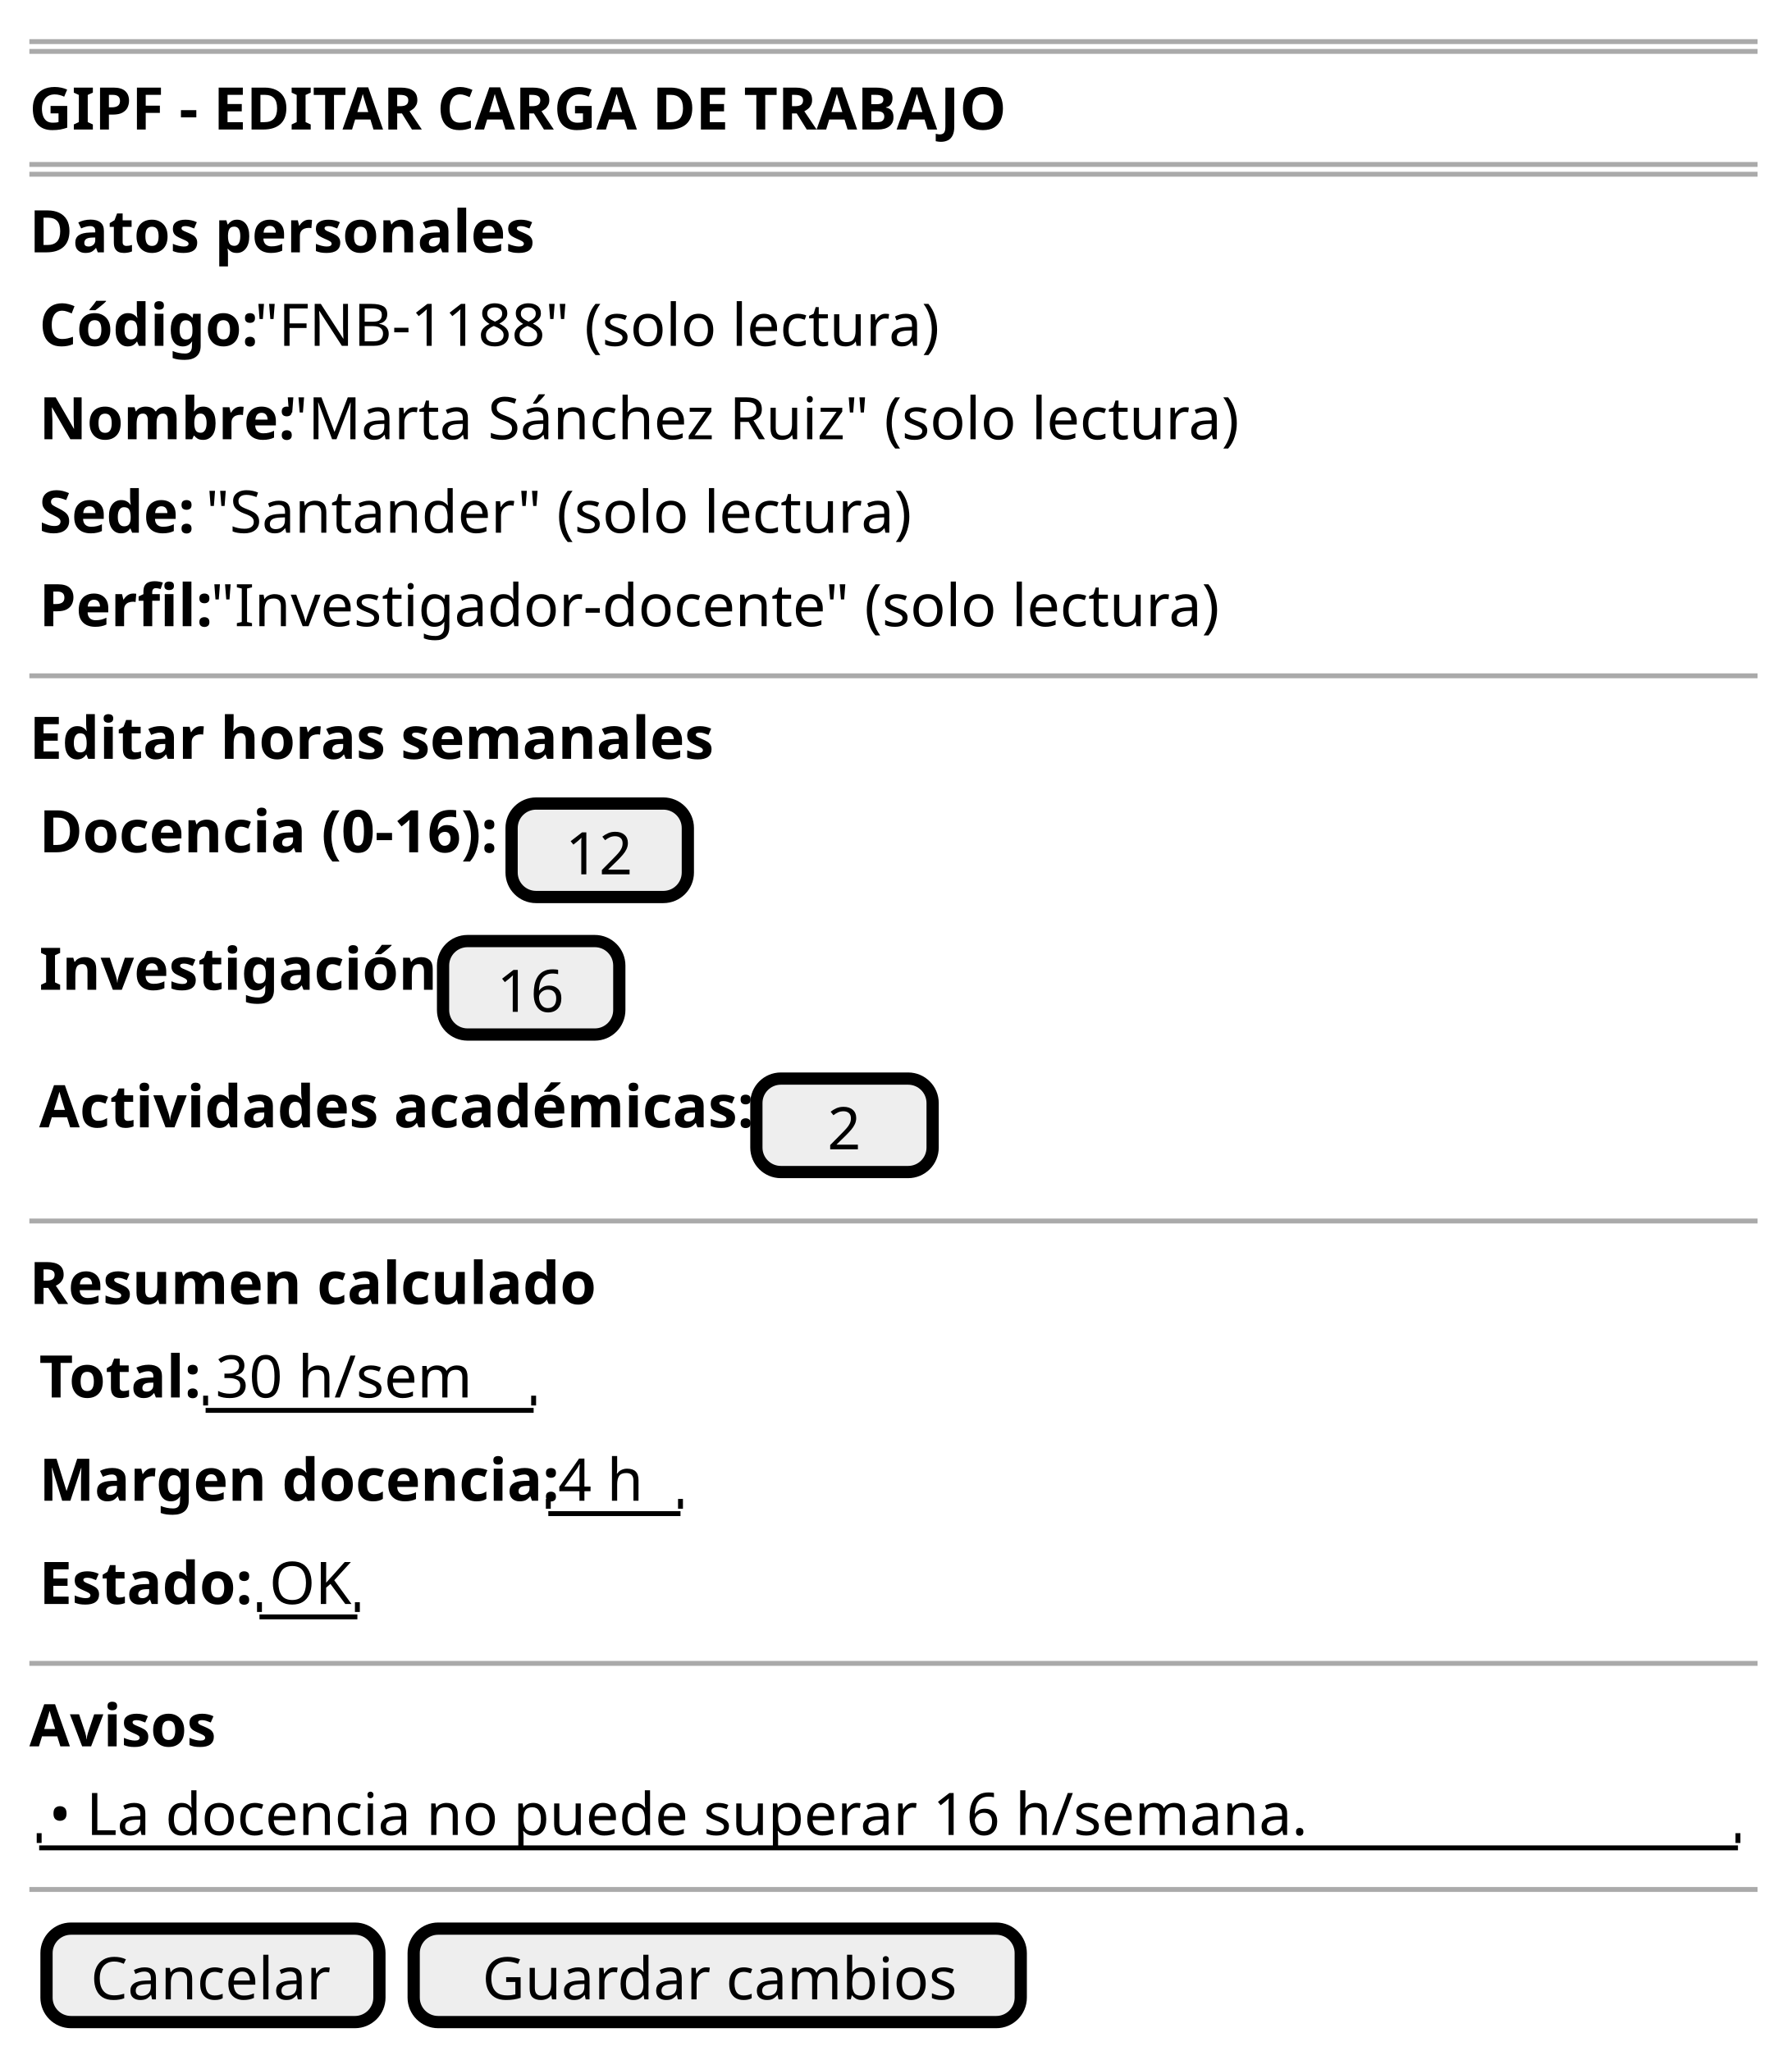
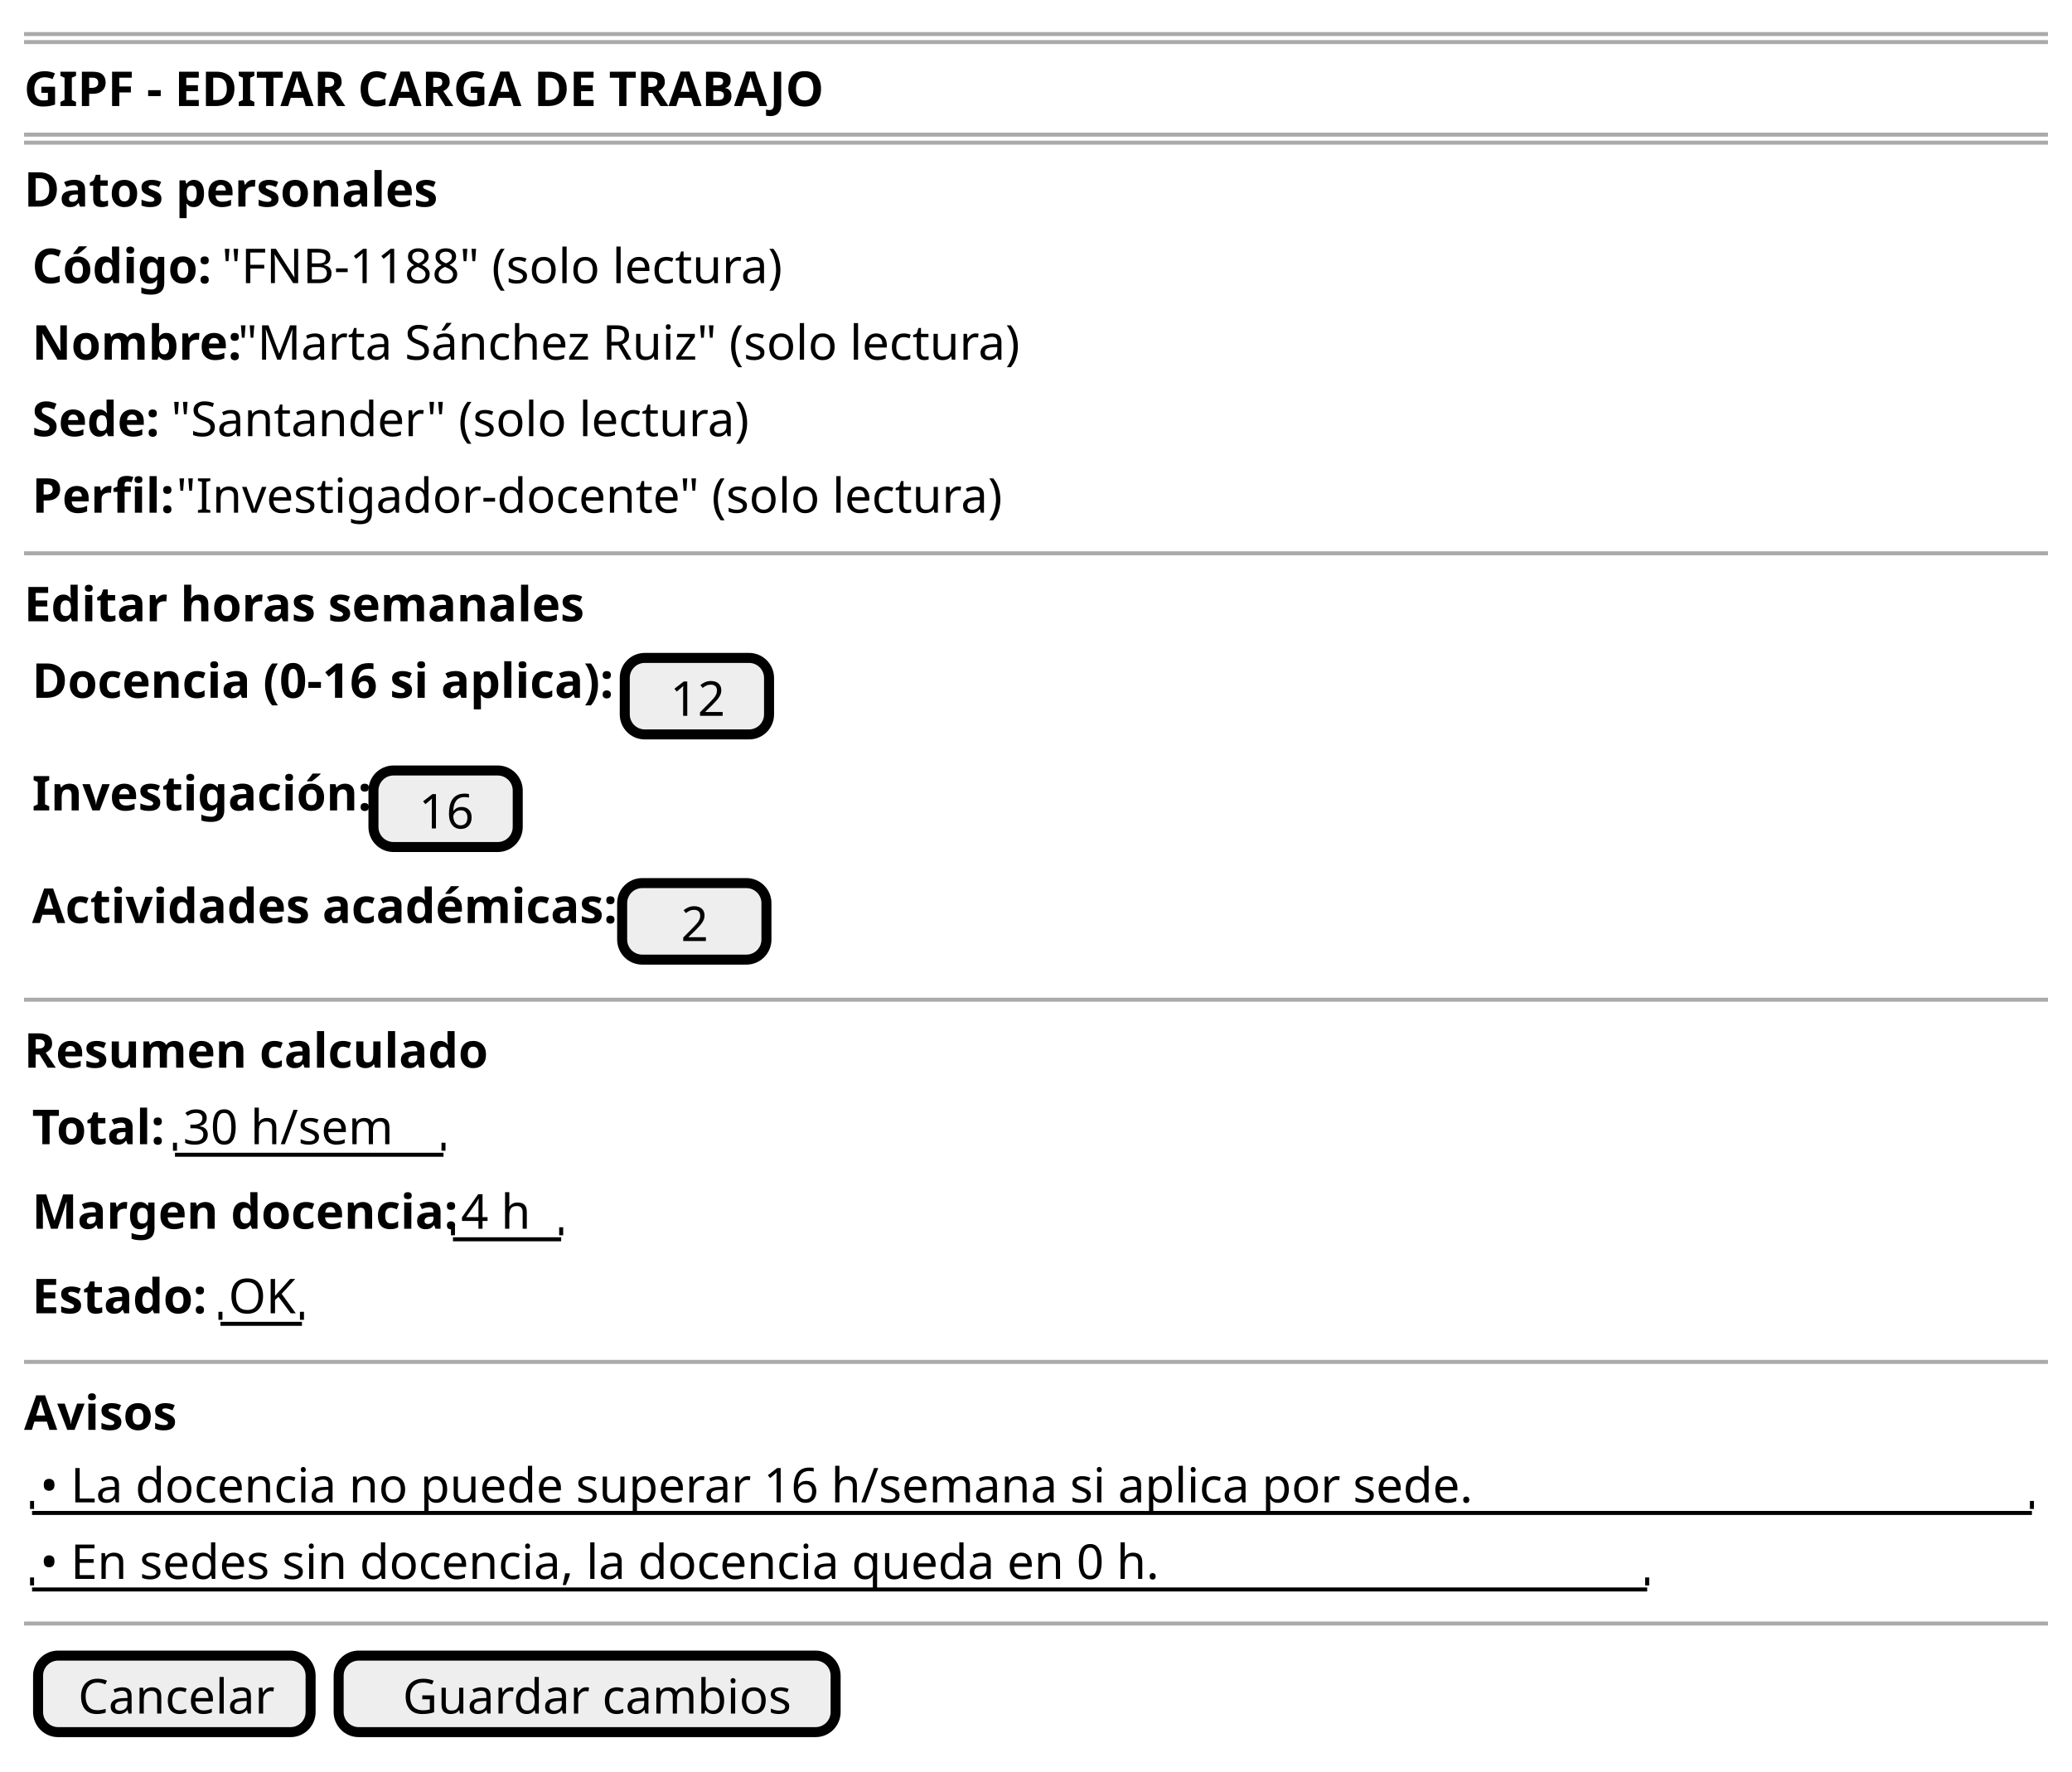
- <svg xmlns="http://www.w3.org/2000/svg" contentStyleType="text/css" height="419px" preserveAspectRatio="none" style="width:366px;height:419px;background:#FFFFFF;" version="1.1" viewBox="0 0 366 419" width="366px" zoomAndPan="magnify">
+ <svg xmlns="http://www.w3.org/2000/svg" contentStyleType="text/css" data-diagram-type="SALT" height="442px" preserveAspectRatio="none" style="width:517px;height:442px;background:#FFFFFF;" version="1.1" viewBox="0 0 517 442" width="517px" zoomAndPan="magnify">
  <defs />
  <g>
-     <line style="stroke:#AAAAAA;stroke-width:1.0;" x1="6" x2="359" y1="8.5" y2="8.5" />
-     <line style="stroke:#AAAAAA;stroke-width:1.0;" x1="6" x2="359" y1="10.5" y2="10.5" />
-     <text fill="#000000" font-family="sans-serif" font-size="12" font-weight="bold" lengthAdjust="spacing" textLength="195" x="6" y="26.457">GIPF - EDITAR CARGA DE TRABAJO</text>
-     <line style="stroke:#AAAAAA;stroke-width:1.0;" x1="6" x2="359" y1="33.594" y2="33.594" />
-     <line style="stroke:#AAAAAA;stroke-width:1.0;" x1="6" x2="359" y1="35.594" y2="35.594" />
-     <text fill="#000000" font-family="sans-serif" font-size="12" font-weight="bold" lengthAdjust="spacing" textLength="100" x="6" y="51.551">Datos personales</text>
-     <text fill="#000000" font-family="sans-serif" font-size="12" font-weight="bold" lengthAdjust="spacing" textLength="42" x="8" y="70.644">Código:</text>
-     <text fill="#000000" font-family="sans-serif" font-size="12" lengthAdjust="spacing" textLength="139" x="52" y="70.644">"FNB-1188" (solo lectura)</text>
-     <text fill="#000000" font-family="sans-serif" font-size="12" font-weight="bold" lengthAdjust="spacing" textLength="48" x="8" y="89.738">Nombre:</text>
-     <text fill="#000000" font-family="sans-serif" font-size="12" lengthAdjust="spacing" textLength="190" x="58" y="89.738">"Marta Sánchez Ruiz" (solo lectura)</text>
-     <text fill="#000000" font-family="sans-serif" font-size="12" font-weight="bold" lengthAdjust="spacing" textLength="32" x="8" y="108.832">Sede:</text>
-     <text fill="#000000" font-family="sans-serif" font-size="12" lengthAdjust="spacing" textLength="140" x="42" y="108.832">"Santander" (solo lectura)</text>
-     <text fill="#000000" font-family="sans-serif" font-size="12" font-weight="bold" lengthAdjust="spacing" textLength="33" x="8" y="127.926">Perfil:</text>
-     <text fill="#000000" font-family="sans-serif" font-size="12" lengthAdjust="spacing" textLength="198" x="43" y="127.926">"Investigador-docente" (solo lectura)</text>
-     <line style="stroke:#AAAAAA;stroke-width:1.0;" x1="6" x2="359" y1="138.062" y2="138.062" />
-     <text fill="#000000" font-family="sans-serif" font-size="12" font-weight="bold" lengthAdjust="spacing" textLength="135" x="6" y="155.019">Editar horas semanales</text>
-     <text fill="#000000" font-family="sans-serif" font-size="12" font-weight="bold" lengthAdjust="spacing" textLength="92" x="8" y="174.113">Docencia (0-16):</text>
-     <rect fill="#EEEEEE" height="19.094" rx="5" ry="5" style="stroke:#000000;stroke-width:2.5;" width="36" x="104.5" y="164.156" />
-     <text fill="#000000" font-family="sans-serif" font-size="12" lengthAdjust="spacing" textLength="14" x="115.5" y="178.613">12</text>
-     <text fill="#000000" font-family="sans-serif" font-size="12" font-weight="bold" lengthAdjust="spacing" textLength="78" x="8" y="202.207">Investigación:</text>
-     <rect fill="#EEEEEE" height="19.094" rx="5" ry="5" style="stroke:#000000;stroke-width:2.5;" width="36" x="90.5" y="192.25" />
-     <text fill="#000000" font-family="sans-serif" font-size="12" lengthAdjust="spacing" textLength="14" x="101.5" y="206.707">16</text>
-     <text fill="#000000" font-family="sans-serif" font-size="12" font-weight="bold" lengthAdjust="spacing" textLength="142" x="8" y="230.301">Actividades académicas:</text>
-     <rect fill="#EEEEEE" height="19.094" rx="5" ry="5" style="stroke:#000000;stroke-width:2.5;" width="36" x="154.5" y="220.344" />
-     <text fill="#000000" font-family="sans-serif" font-size="12" lengthAdjust="spacing" textLength="7" x="169" y="234.801">2</text>
-     <line style="stroke:#AAAAAA;stroke-width:1.0;" x1="6" x2="359" y1="249.438" y2="249.438" />
-     <text fill="#000000" font-family="sans-serif" font-size="12" font-weight="bold" lengthAdjust="spacing" textLength="112" x="6" y="266.394">Resumen calculado</text>
-     <text fill="#000000" font-family="sans-serif" font-size="12" font-weight="bold" lengthAdjust="spacing" textLength="31" x="8" y="285.488">Total:</text>
-     <text fill="#000000" font-family="sans-serif" font-size="12" lengthAdjust="spacing" textLength="52" x="44" y="285.488">30 h/sem</text>
-     <line style="stroke:#000000;stroke-width:1.0;" x1="42" x2="109" y1="288.125" y2="288.125" />
-     <line style="stroke:#000000;stroke-width:1.0;" x1="42" x2="42" y1="285.125" y2="287.125" />
-     <line style="stroke:#000000;stroke-width:1.0;" x1="109" x2="109" y1="285.125" y2="287.125" />
-     <text fill="#000000" font-family="sans-serif" font-size="12" font-weight="bold" lengthAdjust="spacing" textLength="101" x="8" y="306.582">Margen docencia:</text>
-     <text fill="#000000" font-family="sans-serif" font-size="12" lengthAdjust="spacing" textLength="17" x="114" y="306.582">4 h</text>
-     <line style="stroke:#000000;stroke-width:1.0;" x1="112" x2="139" y1="309.219" y2="309.219" />
-     <line style="stroke:#000000;stroke-width:1.0;" x1="112" x2="112" y1="306.219" y2="308.219" />
-     <line style="stroke:#000000;stroke-width:1.0;" x1="139" x2="139" y1="306.219" y2="308.219" />
-     <text fill="#000000" font-family="sans-serif" font-size="12" font-weight="bold" lengthAdjust="spacing" textLength="42" x="8" y="327.676">Estado:</text>
-     <text fill="#000000" font-family="sans-serif" font-size="12" lengthAdjust="spacing" textLength="17" x="55" y="327.676">OK</text>
-     <line style="stroke:#000000;stroke-width:1.0;" x1="53" x2="73" y1="330.312" y2="330.312" />
-     <line style="stroke:#000000;stroke-width:1.0;" x1="53" x2="53" y1="327.312" y2="329.312" />
-     <line style="stroke:#000000;stroke-width:1.0;" x1="73" x2="73" y1="327.312" y2="329.312" />
-     <line style="stroke:#AAAAAA;stroke-width:1.0;" x1="6" x2="359" y1="339.812" y2="339.812" />
-     <text fill="#000000" font-family="sans-serif" font-size="12" font-weight="bold" lengthAdjust="spacing" textLength="38" x="6" y="356.769">Avisos</text>
-     <text fill="#000000" font-family="sans-serif" font-size="12" lengthAdjust="spacing" textLength="255" x="10" y="374.863">• La docencia no puede superar 16 h/semana.</text>
-     <line style="stroke:#000000;stroke-width:1.0;" x1="8" x2="355" y1="377.5" y2="377.5" />
-     <line style="stroke:#000000;stroke-width:1.0;" x1="8" x2="8" y1="374.5" y2="376.5" />
-     <line style="stroke:#000000;stroke-width:1.0;" x1="355" x2="355" y1="374.5" y2="376.5" />
-     <line style="stroke:#AAAAAA;stroke-width:1.0;" x1="6" x2="359" y1="386" y2="386" />
-     <rect fill="#EEEEEE" height="19.094" rx="5" ry="5" style="stroke:#000000;stroke-width:2.5;" width="68" x="9.5" y="394" />
-     <text fill="#000000" font-family="sans-serif" font-size="12" lengthAdjust="spacing" textLength="50" x="18.5" y="408.457">Cancelar</text>
-     <rect fill="#EEEEEE" height="19.094" rx="5" ry="5" style="stroke:#000000;stroke-width:2.5;" width="124" x="84.5" y="394" />
-     <text fill="#000000" font-family="sans-serif" font-size="12" lengthAdjust="spacing" textLength="96" x="98.5" y="408.457">Guardar cambios</text>
+     <line style="stroke:#AAAAAA;stroke-width:1;" x1="6" x2="511" y1="8.5" y2="8.5" />
+     <line style="stroke:#AAAAAA;stroke-width:1;" x1="6" x2="511" y1="10.5" y2="10.5" />
+     <text fill="#000000" font-family="sans-serif" font-size="12" font-weight="700" lengthAdjust="spacing" textLength="212.004" x="6" y="26.457">GIPF - EDITAR CARGA DE TRABAJO</text>
+     <line style="stroke:#AAAAAA;stroke-width:1;" x1="6" x2="511" y1="33.594" y2="33.594" />
+     <line style="stroke:#AAAAAA;stroke-width:1;" x1="6" x2="511" y1="35.594" y2="35.594" />
+     <text fill="#000000" font-family="sans-serif" font-size="12" font-weight="700" lengthAdjust="spacing" textLength="100.037" x="6" y="51.551">Datos personales</text>
+     <text fill="#000000" font-family="sans-serif" font-size="12" font-weight="700" lengthAdjust="spacing" textLength="45.316" x="8" y="70.644">Código:</text>
+     <text fill="#000000" font-family="sans-serif" font-size="12" lengthAdjust="spacing" textLength="135.902" x="55.316" y="70.644">"FNB-1188" (solo lectura)</text>
+     <text fill="#000000" font-family="sans-serif" font-size="12" font-weight="700" lengthAdjust="spacing" textLength="49.336" x="8" y="89.738">Nombre:</text>
+     <text fill="#000000" font-family="sans-serif" font-size="12" lengthAdjust="spacing" textLength="189.258" x="59.336" y="89.738">"Marta Sánchez Ruiz" (solo lectura)</text>
+     <text fill="#000000" font-family="sans-serif" font-size="12" font-weight="700" lengthAdjust="spacing" textLength="32.678" x="8" y="108.832">Sede:</text>
+     <text fill="#000000" font-family="sans-serif" font-size="12" lengthAdjust="spacing" textLength="136.588" x="42.678" y="108.832">"Santander" (solo lectura)</text>
+     <text fill="#000000" font-family="sans-serif" font-size="12" font-weight="700" lengthAdjust="spacing" textLength="34.008" x="8" y="127.926">Perfil:</text>
+     <text fill="#000000" font-family="sans-serif" font-size="12" lengthAdjust="spacing" textLength="193.283" x="44.008" y="127.926">"Investigador-docente" (solo lectura)</text>
+     <line style="stroke:#AAAAAA;stroke-width:1;" x1="6" x2="511" y1="138.062" y2="138.062" />
+     <text fill="#000000" font-family="sans-serif" font-size="12" font-weight="700" lengthAdjust="spacing" textLength="134.731" x="6" y="155.019">Editar horas semanales</text>
+     <text fill="#000000" font-family="sans-serif" font-size="12" font-weight="700" lengthAdjust="spacing" textLength="143.391" x="8" y="174.113">Docencia (0-16 si aplica):</text>
+     <rect fill="#EEEEEE" height="19.094" rx="5" ry="5" style="stroke:#000000;stroke-width:2.5;" width="36" x="155.891" y="164.156" />
+     <text fill="#000000" font-family="sans-serif" font-size="12" lengthAdjust="spacing" textLength="13.348" x="167.217" y="178.613">12</text>
+     <text fill="#000000" font-family="sans-serif" font-size="12" font-weight="700" lengthAdjust="spacing" textLength="80.684" x="8" y="202.207">Investigación:</text>
+     <rect fill="#EEEEEE" height="19.094" rx="5" ry="5" style="stroke:#000000;stroke-width:2.5;" width="36" x="93.184" y="192.25" />
+     <text fill="#000000" font-family="sans-serif" font-size="12" lengthAdjust="spacing" textLength="13.348" x="104.51" y="206.707">16</text>
+     <text fill="#000000" font-family="sans-serif" font-size="12" font-weight="700" lengthAdjust="spacing" textLength="142.74" x="8" y="230.301">Actividades académicas:</text>
+     <rect fill="#EEEEEE" height="19.094" rx="5" ry="5" style="stroke:#000000;stroke-width:2.5;" width="36" x="155.24" y="220.344" />
+     <text fill="#000000" font-family="sans-serif" font-size="12" lengthAdjust="spacing" textLength="6.674" x="169.903" y="234.801">2</text>
+     <line style="stroke:#AAAAAA;stroke-width:1;" x1="6" x2="511" y1="249.438" y2="249.438" />
+     <text fill="#000000" font-family="sans-serif" font-size="12" font-weight="700" lengthAdjust="spacing" textLength="112.705" x="6" y="266.394">Resumen calculado</text>
+     <text fill="#000000" font-family="sans-serif" font-size="12" font-weight="700" lengthAdjust="spacing" textLength="32.66" x="8" y="285.488">Total:</text>
+     <text fill="#000000" font-family="sans-serif" font-size="12" lengthAdjust="spacing" textLength="49.359" x="45.66" y="285.488">30 h/sem</text>
+     <line style="stroke:#000000;stroke-width:1;" x1="43.66" x2="110.66" y1="288.125" y2="288.125" />
+     <line style="stroke:#000000;stroke-width:1;" x1="43.66" x2="43.66" y1="285.125" y2="287.125" />
+     <line style="stroke:#000000;stroke-width:1;" x1="110.66" x2="110.66" y1="285.125" y2="287.125" />
+     <text fill="#000000" font-family="sans-serif" font-size="12" font-weight="700" lengthAdjust="spacing" textLength="102.023" x="8" y="306.582">Margen docencia:</text>
+     <text fill="#000000" font-family="sans-serif" font-size="12" lengthAdjust="spacing" textLength="16.682" x="115.023" y="306.582">4 h</text>
+     <line style="stroke:#000000;stroke-width:1;" x1="113.023" x2="140.023" y1="309.219" y2="309.219" />
+     <line style="stroke:#000000;stroke-width:1;" x1="113.023" x2="113.023" y1="306.219" y2="308.219" />
+     <line style="stroke:#000000;stroke-width:1;" x1="140.023" x2="140.023" y1="306.219" y2="308.219" />
+     <text fill="#000000" font-family="sans-serif" font-size="12" font-weight="700" lengthAdjust="spacing" textLength="44.004" x="8" y="327.676">Estado:</text>
+     <text fill="#000000" font-family="sans-serif" font-size="12" lengthAdjust="spacing" textLength="17.338" x="57.004" y="327.676">OK</text>
+     <line style="stroke:#000000;stroke-width:1;" x1="55.004" x2="75.342" y1="330.312" y2="330.312" />
+     <line style="stroke:#000000;stroke-width:1;" x1="55.004" x2="55.004" y1="327.312" y2="329.312" />
+     <line style="stroke:#000000;stroke-width:1;" x1="75.342" x2="75.342" y1="327.312" y2="329.312" />
+     <line style="stroke:#AAAAAA;stroke-width:1;" x1="6" x2="511" y1="339.812" y2="339.812" />
+     <text fill="#000000" font-family="sans-serif" font-size="12" font-weight="700" lengthAdjust="spacing" textLength="39.352" x="6" y="356.769">Avisos</text>
+     <text fill="#000000" font-family="sans-serif" font-size="12" lengthAdjust="spacing" textLength="343.102" x="10" y="374.863">• La docencia no puede superar 16 h/semana si aplica por sede.</text>
+     <line style="stroke:#000000;stroke-width:1;" x1="8" x2="507" y1="377.5" y2="377.5" />
+     <line style="stroke:#000000;stroke-width:1;" x1="8" x2="8" y1="374.5" y2="376.5" />
+     <line style="stroke:#000000;stroke-width:1;" x1="507" x2="507" y1="374.5" y2="376.5" />
+     <text fill="#000000" font-family="sans-serif" font-size="12" lengthAdjust="spacing" textLength="272.397" x="10" y="393.957">• En sedes sin docencia, la docencia queda en 0 h.</text>
+     <line style="stroke:#000000;stroke-width:1;" x1="8" x2="411" y1="396.594" y2="396.594" />
+     <line style="stroke:#000000;stroke-width:1;" x1="8" x2="8" y1="393.594" y2="395.594" />
+     <line style="stroke:#000000;stroke-width:1;" x1="411" x2="411" y1="393.594" y2="395.594" />
+     <line style="stroke:#AAAAAA;stroke-width:1;" x1="6" x2="511" y1="405.094" y2="405.094" />
+     <rect fill="#EEEEEE" height="19.094" rx="5" ry="5" style="stroke:#000000;stroke-width:2.5;" width="68" x="9.5" y="413.094" />
+     <text fill="#000000" font-family="sans-serif" font-size="12" lengthAdjust="spacing" textLength="48.023" x="19.488" y="427.551">Cancelar</text>
+     <rect fill="#EEEEEE" height="19.094" rx="5" ry="5" style="stroke:#000000;stroke-width:2.5;" width="124" x="84.5" y="413.094" />
+     <text fill="#000000" font-family="sans-serif" font-size="12" lengthAdjust="spacing" textLength="92.039" x="100.481" y="427.551">Guardar cambios</text>
  </g>
</svg>
